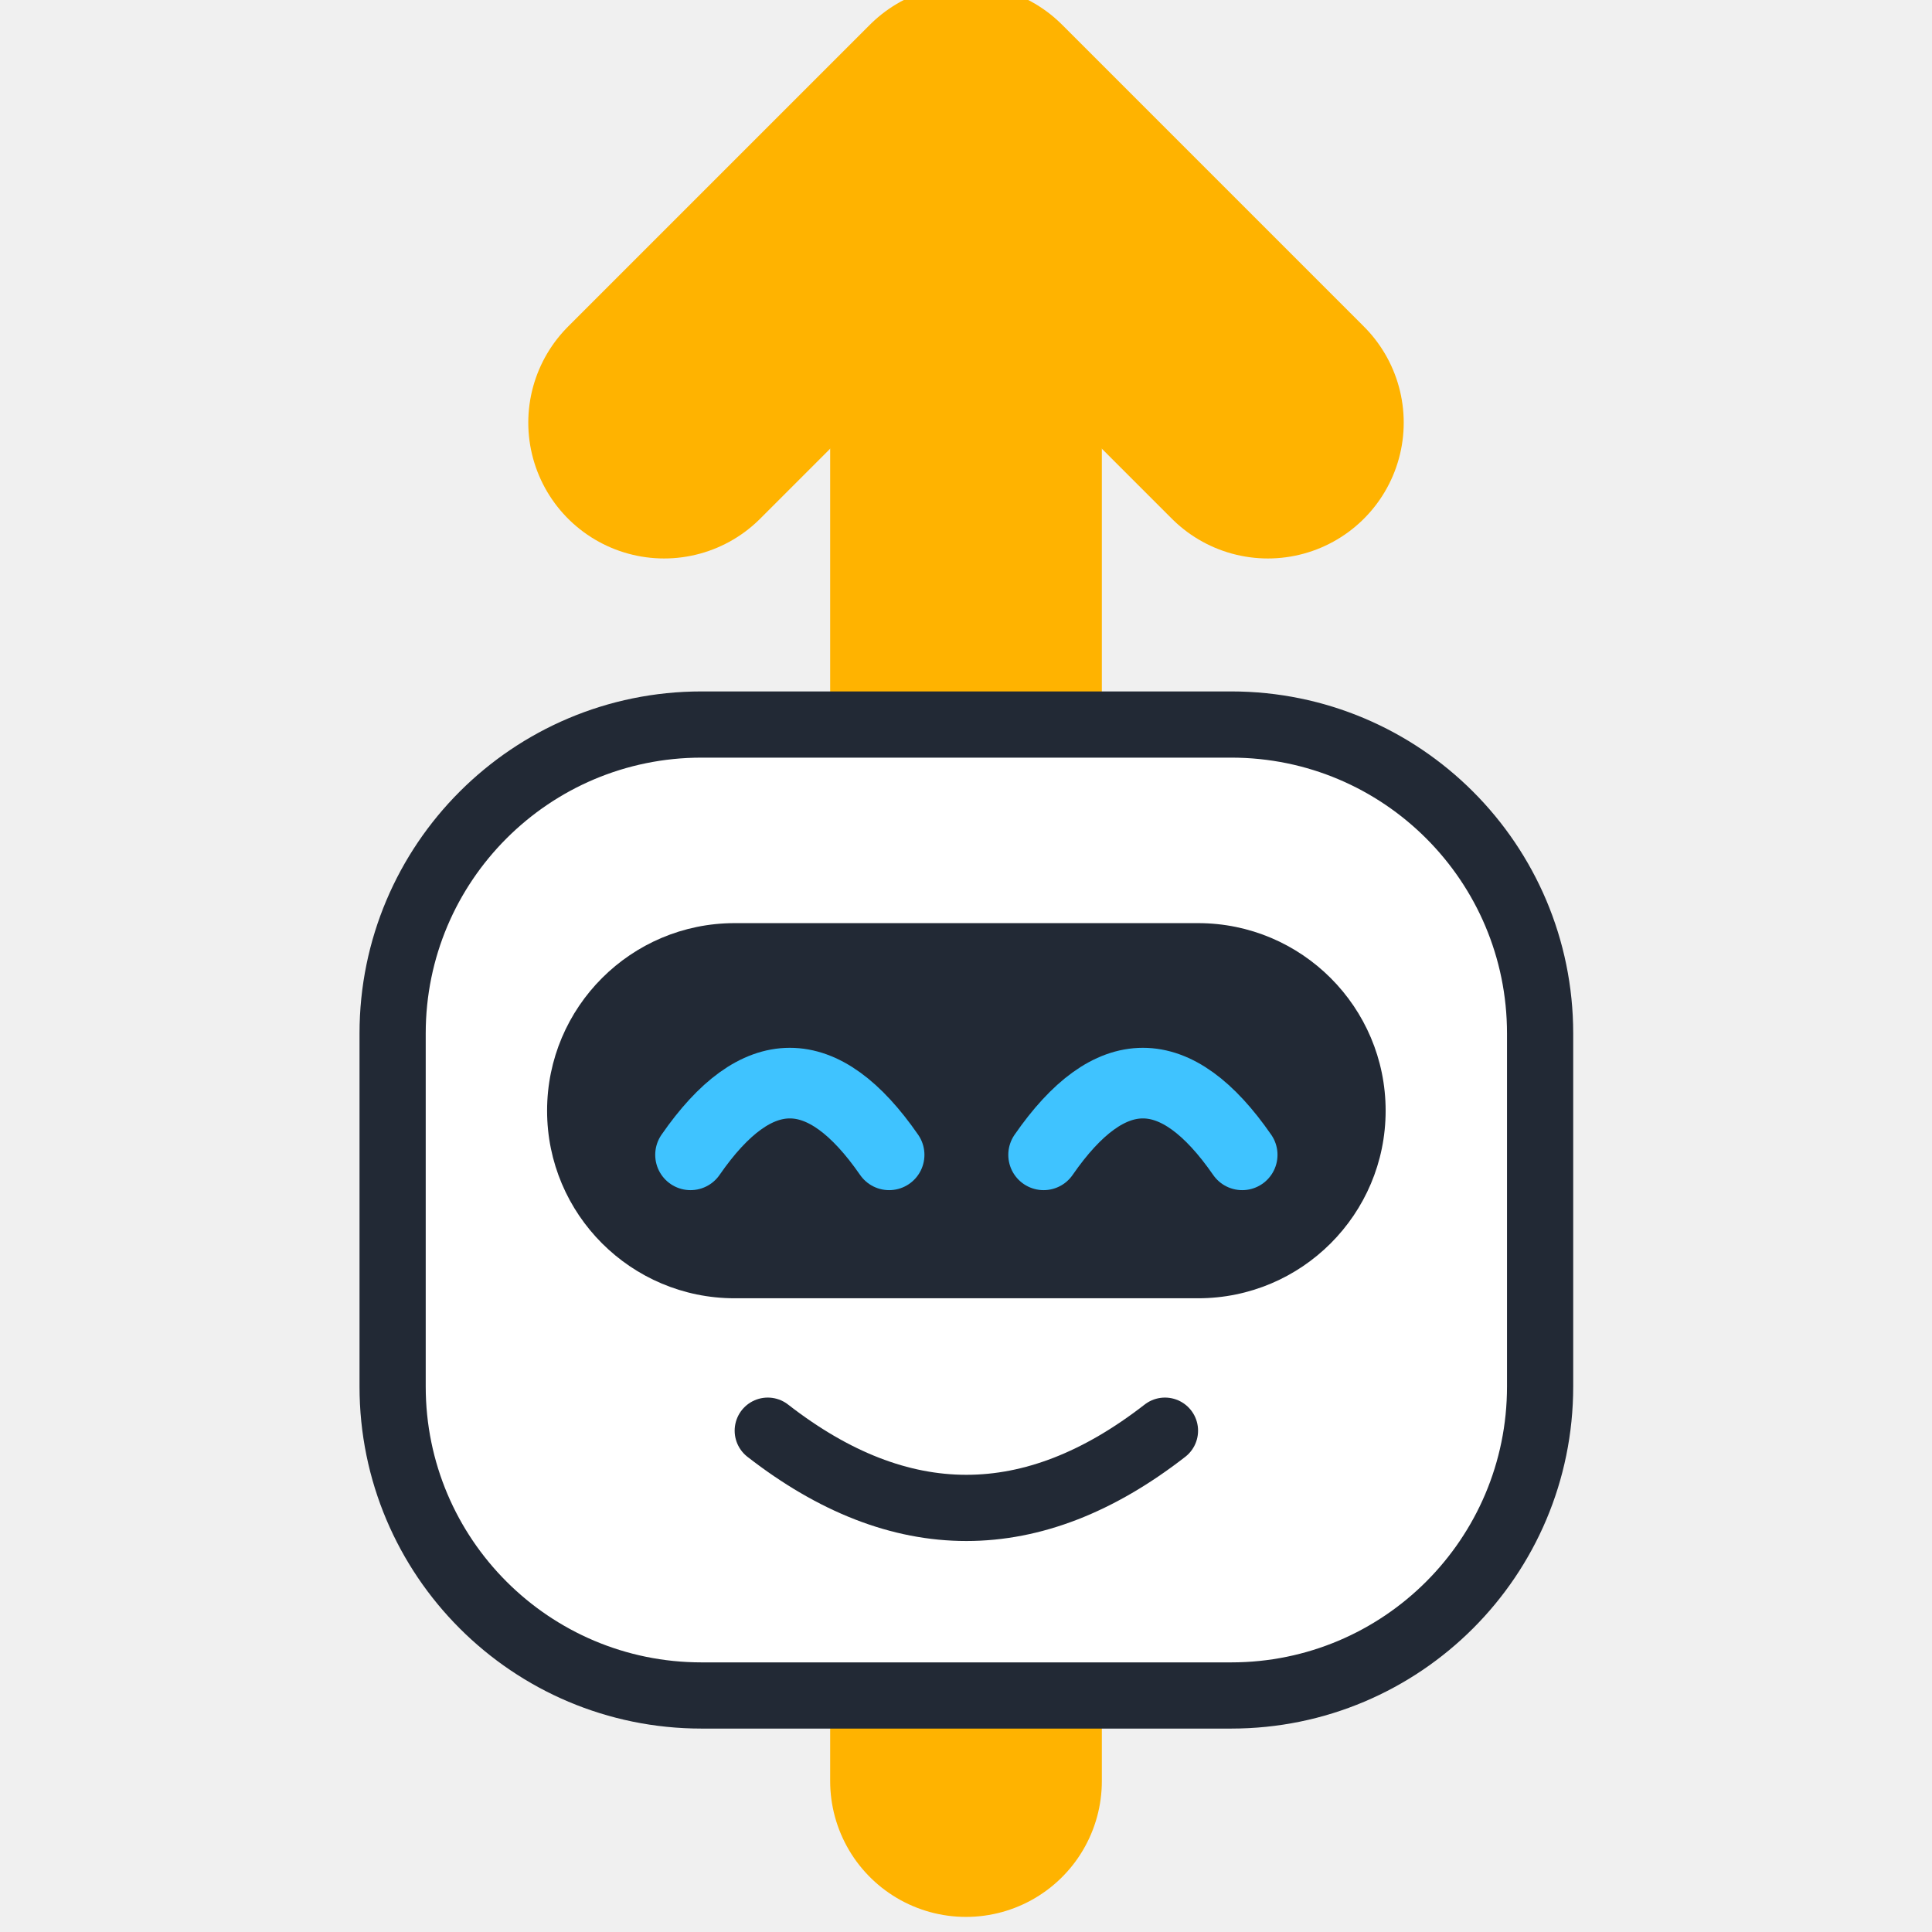
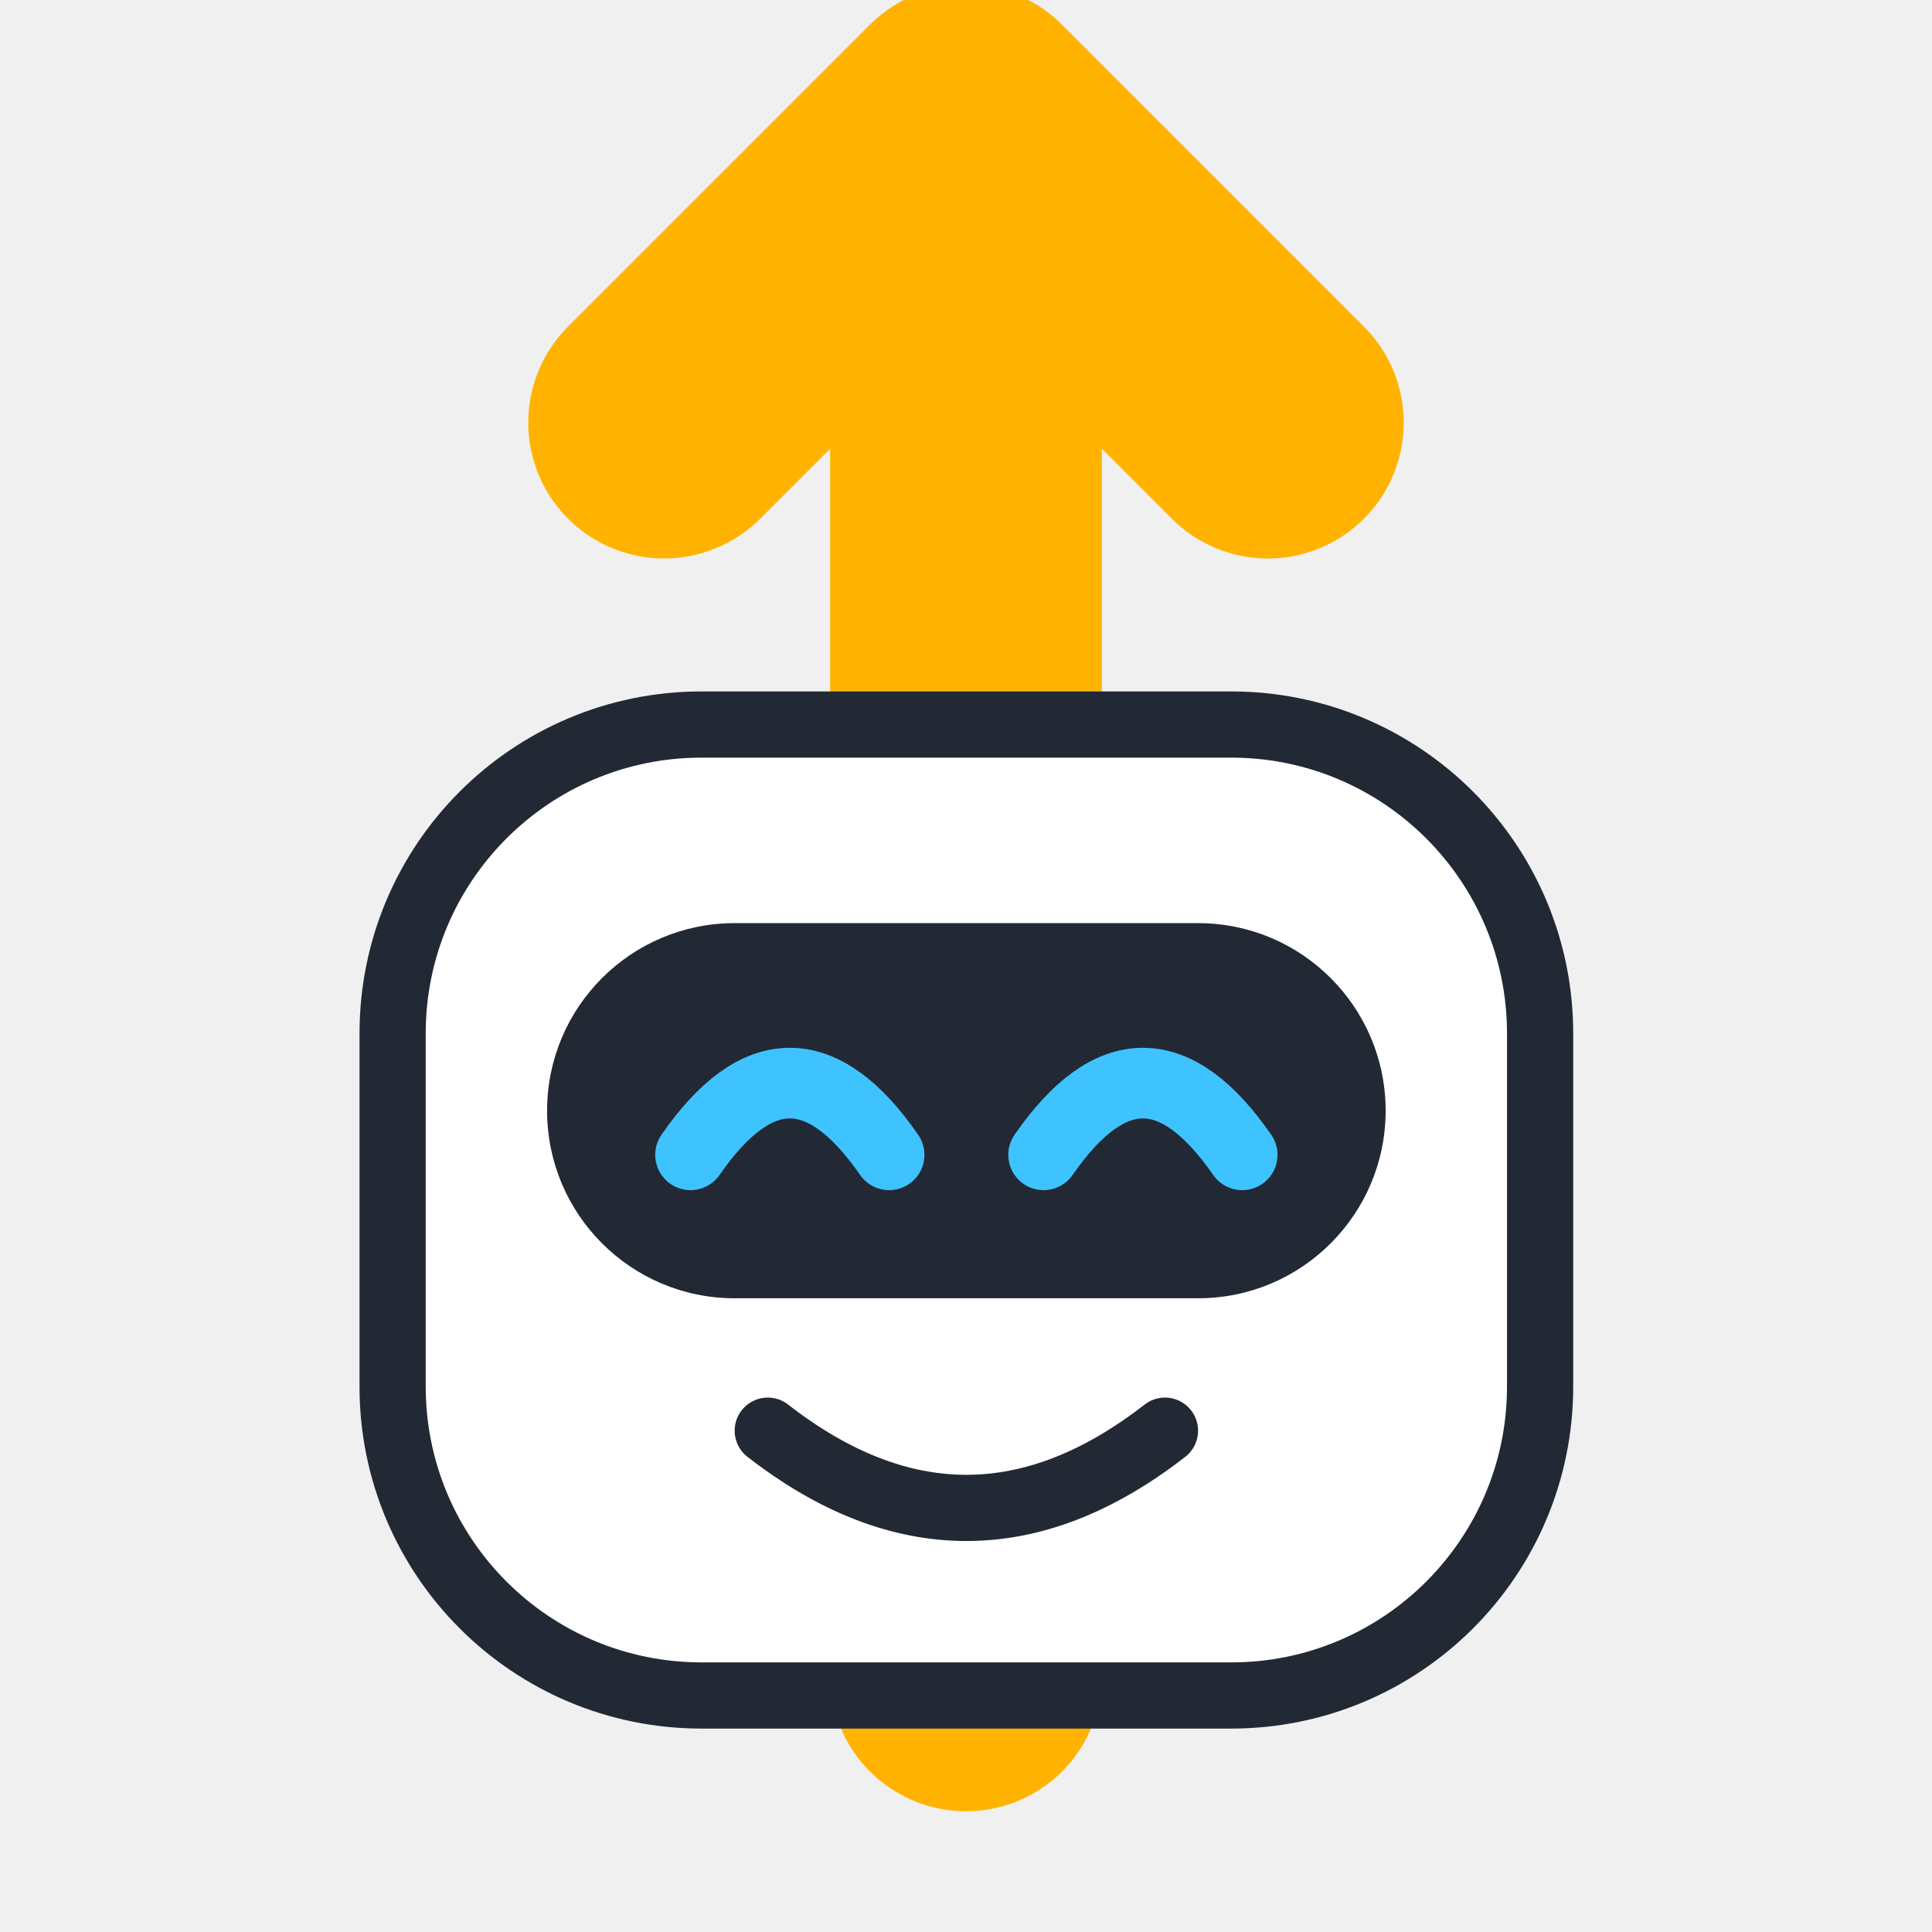
<svg xmlns="http://www.w3.org/2000/svg" viewBox="0 0 64 64" width="64" height="64">
-   <path d="M32 59 V6" fill="none" stroke="#ffb300" stroke-width="9" stroke-linecap="round" stroke-linejoin="round" />
+   <path d="M32 55.5 V6" fill="none" stroke="#ffb300" stroke-width="9" stroke-linecap="round" stroke-linejoin="round" />
  <path d="M22 14 L32 4 L42 14" fill="none" stroke="#ffb300" stroke-width="9" stroke-linecap="round" stroke-linejoin="round" />
  <g transform="translate(8.62 15.96) scale(0.731)">
    <rect x="6" y="11" width="52" height="44" rx="14" fill="#fff" stroke="#222935" stroke-width="3" />
    <rect x="13" y="20" width="38" height="17" rx="8.5" fill="#222935" />
    <path d="M19.5 30.5 Q24 24 28.5 30.5" fill="none" stroke="#3fc3ff" stroke-width="3.2" stroke-linecap="round" />
    <path d="M35.5 30.5 Q40 24 44.5 30.5" fill="none" stroke="#3fc3ff" stroke-width="3.2" stroke-linecap="round" />
    <path d="M23 43 Q32 50 41 43" fill="none" stroke="#222935" stroke-width="3" stroke-linecap="round" />
  </g>
</svg>
